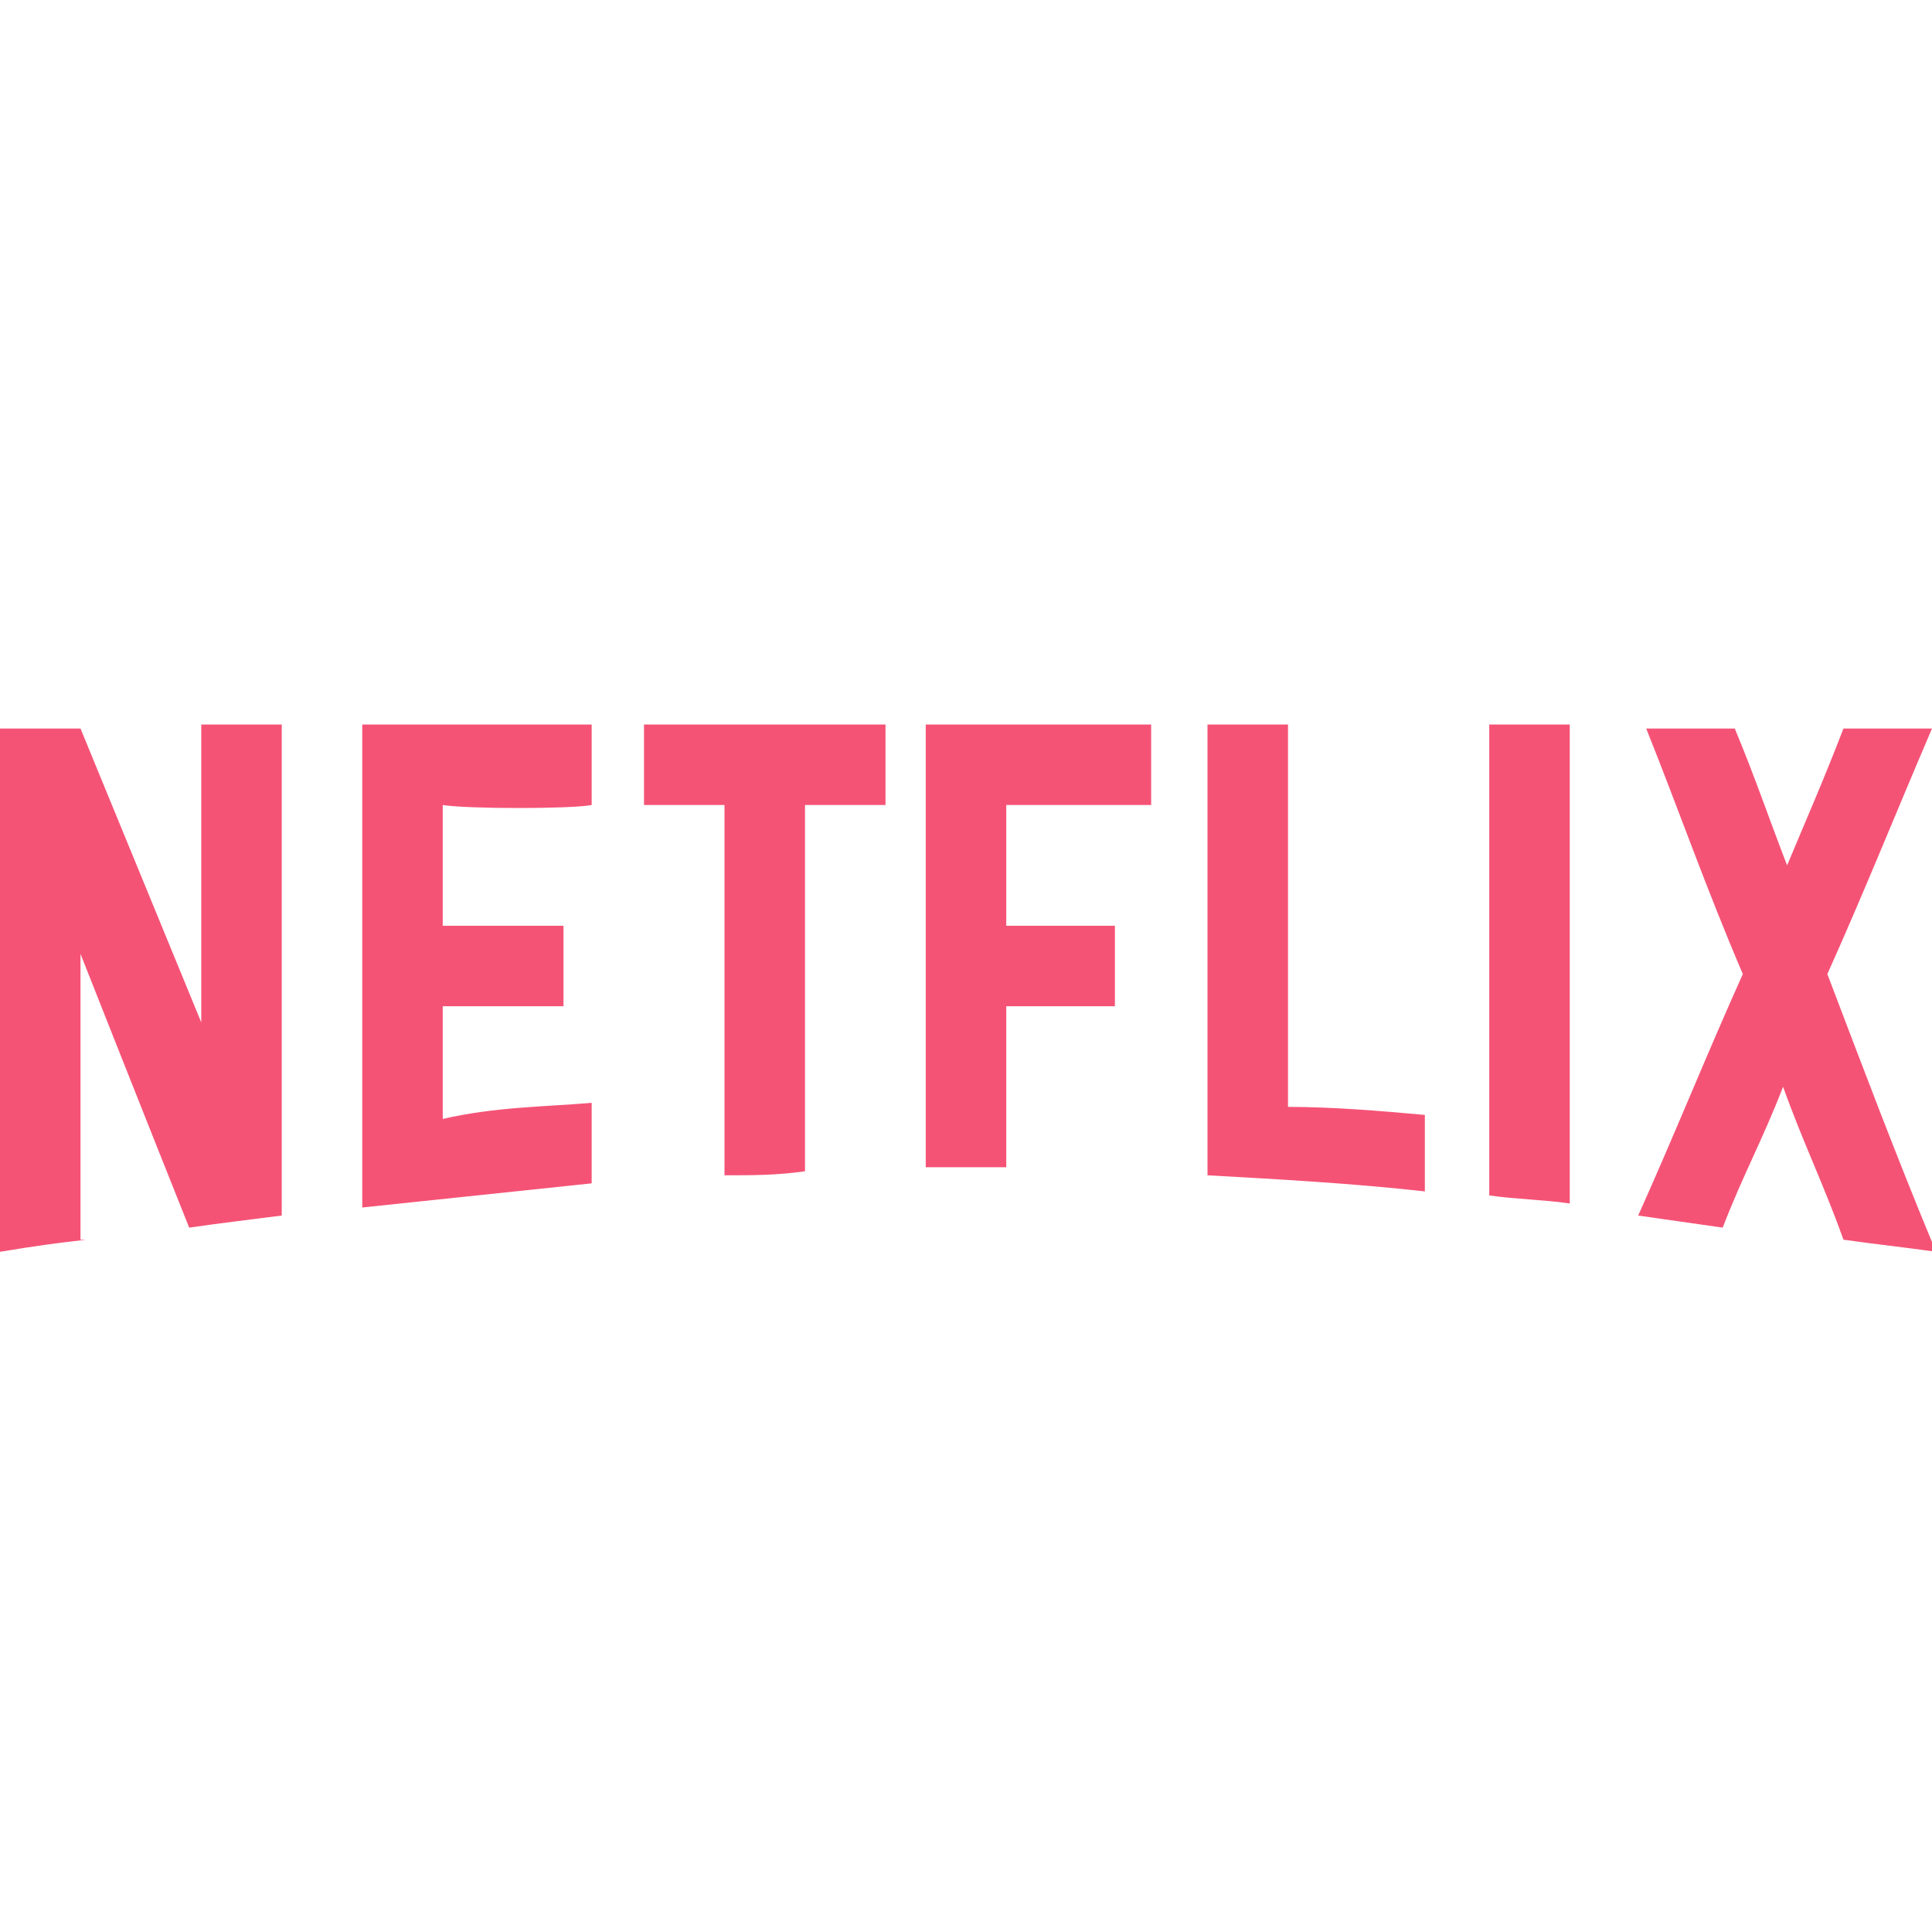
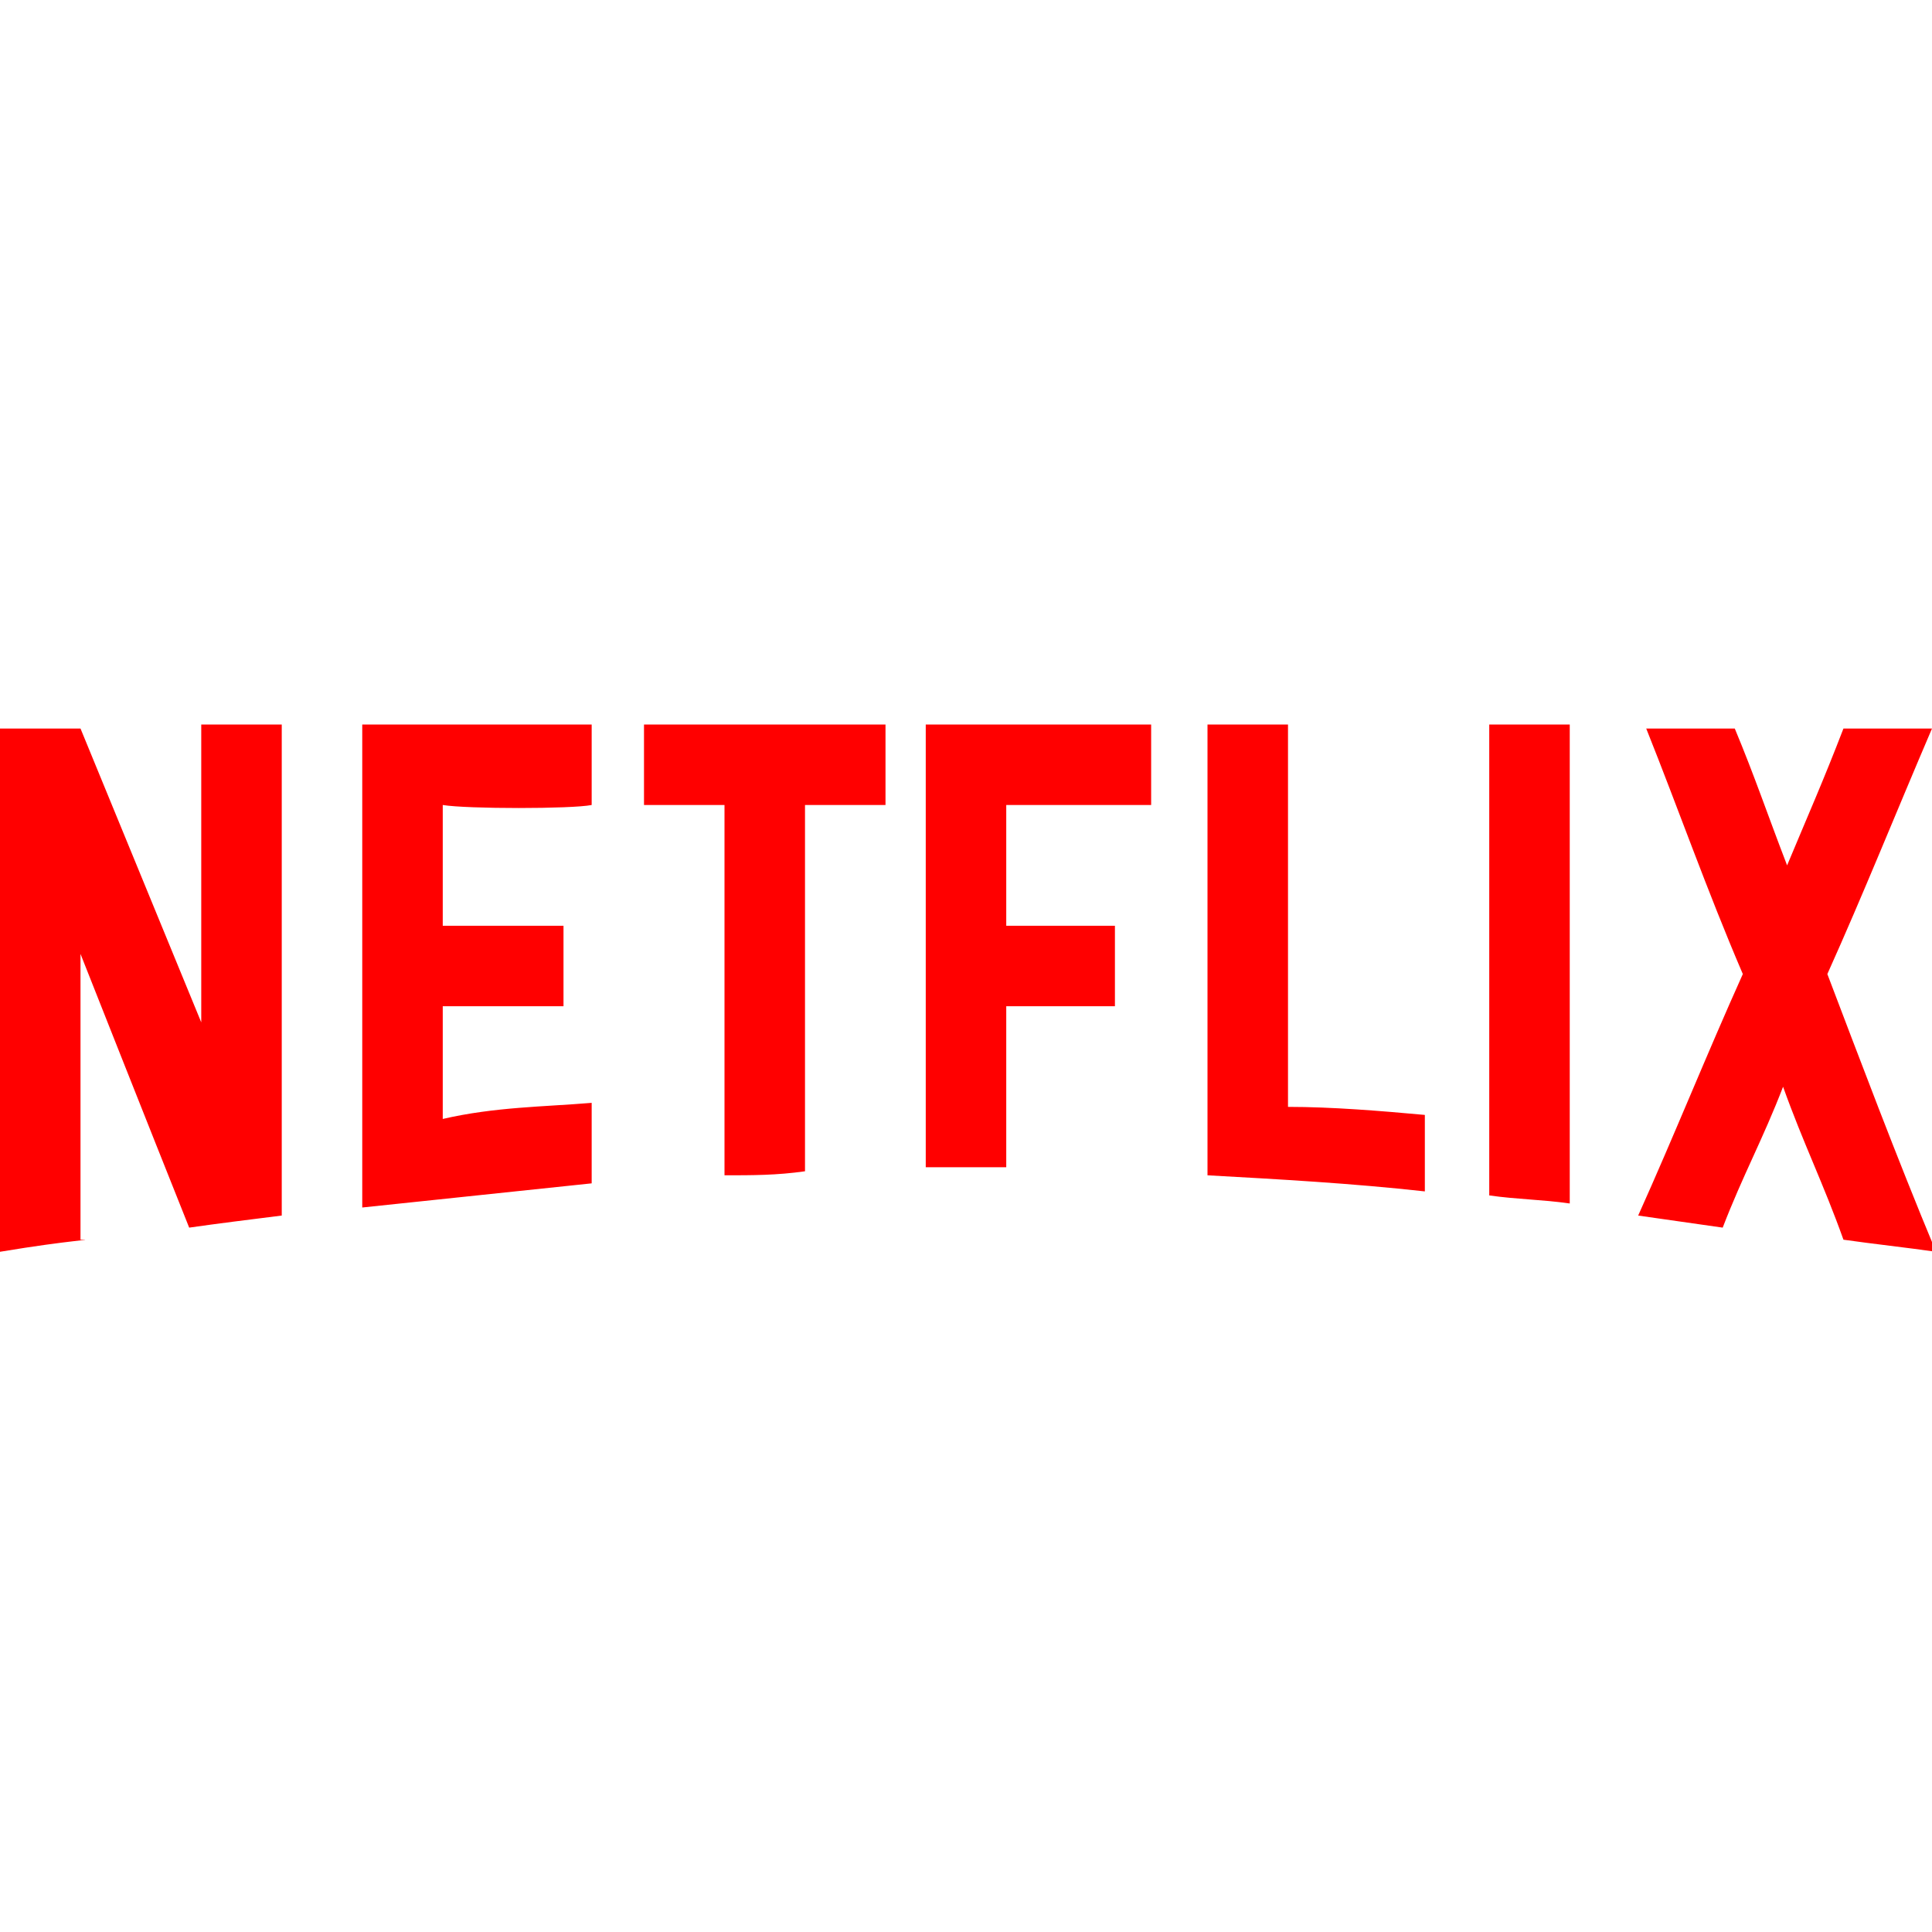
<svg xmlns="http://www.w3.org/2000/svg" viewBox="0 0 48 48" width="96px" height="96px">
-   <path fill="#f55376" d="M5,18c0.7,0,1.3,0,2,0c0,4.1,0,8.1,0,12.2c-0.8,0.1-1.6,0.2-2.3,0.3C3.7,28,2,23.7,2,23.7 s0,4.3,0,7.1c0.4,0-0.2,0-2,0.3c0-4.3,0-8.7,0-13c0.8,0,2,0,2,0l3,7.3C5,25.4,5,20.8,5,18z M14.7,20c0-0.6,0-1.4,0-2 c-1.9,0-3.8,0-5.7,0c0,4,0,8,0,12c1.9-0.2,3.8-0.4,5.7-0.6c0-0.6,0-1.4,0-2c-1.2,0.1-2.4,0.1-3.7,0.4c0-1.1,0-1.7,0-2.8 c0.9,0,2.1,0,3,0c0-0.6,0-1.4,0-2c-0.9,0-2.1,0-3,0c0-1.1,0-1.9,0-3C11.6,20.1,14.2,20.1,14.7,20z M16,20c0.1,0,1.9,0,2,0 c0,3.2,0,6,0,9.2c0.7,0,1.3,0,2-0.1c0-3.2,0-5.9,0-9.1c0.7,0,1.3,0,2,0c0-0.6,0-1.4,0-2c-2.1,0-3.9,0-6,0C16,18.6,16,19.4,16,20z M28.6,18c-1.9,0-3.7,0-5.6,0c0,3.8,0,7.2,0,11c0.2,0,0.4,0,0.6,0c0.4,0,0.9,0,1.4,0c0-1.6,0-2.4,0-4c0.1,0,2.4,0,2.7,0 c0-0.6,0-1.4,0-2c-0.3,0-2.6,0-2.7,0c0-1,0-2,0-3c0.2,0,3.1,0,3.6,0C28.6,19.5,28.6,18.6,28.6,18z M32,27.5c0-3.3,0-6.2,0-9.5 c-0.7,0-1.3,0-2,0c0,3.8,0,7.4,0,11.2c1.8,0.1,3.6,0.2,5.4,0.4c0-0.6,0-1.3,0-1.9C34.3,27.6,33.1,27.5,32,27.5z M37,29.7 c0.7,0.1,1.3,0.1,2,0.2c0-4,0-7.9,0-11.9c-0.7,0-1.3,0-2,0C37,22,37,25.8,37,29.7z M45.4,24.2c0.9-2,1.7-4,2.6-6.1 c-0.7,0-1.5,0-2.2,0c-0.5,1.3-0.9,2.2-1.4,3.4c-0.5-1.3-0.8-2.2-1.3-3.4c-0.7,0-1.5,0-2.2,0c0.8,2,1.5,4,2.4,6.1 c-0.9,2-1.7,4-2.6,6c0.7,0.1,1.4,0.2,2.1,0.3c0.5-1.3,1-2.2,1.5-3.5c0.5,1.4,1,2.4,1.5,3.8c0.7,0.1,1.6,0.2,2.3,0.3 C47.1,28.7,46.2,26.3,45.4,24.2z" />
+   <path fill="red" d="M5,18c0.7,0,1.3,0,2,0c0,4.1,0,8.1,0,12.2c-0.8,0.1-1.6,0.2-2.3,0.3C3.7,28,2,23.7,2,23.7 s0,4.3,0,7.1c0.4,0-0.2,0-2,0.3c0-4.3,0-8.7,0-13c0.8,0,2,0,2,0l3,7.3C5,25.4,5,20.8,5,18z M14.7,20c0-0.6,0-1.4,0-2 c-1.9,0-3.8,0-5.7,0c0,4,0,8,0,12c1.9-0.2,3.8-0.4,5.7-0.6c0-0.6,0-1.4,0-2c-1.2,0.1-2.4,0.1-3.7,0.4c0-1.1,0-1.7,0-2.8 c0.9,0,2.1,0,3,0c0-0.6,0-1.4,0-2c-0.9,0-2.1,0-3,0c0-1.1,0-1.9,0-3C11.6,20.1,14.2,20.1,14.7,20z M16,20c0.1,0,1.9,0,2,0 c0,3.2,0,6,0,9.2c0.7,0,1.3,0,2-0.1c0-3.2,0-5.9,0-9.1c0.7,0,1.3,0,2,0c0-0.6,0-1.4,0-2c-2.1,0-3.9,0-6,0C16,18.6,16,19.4,16,20z M28.6,18c-1.9,0-3.7,0-5.6,0c0,3.8,0,7.2,0,11c0.2,0,0.4,0,0.6,0c0.4,0,0.9,0,1.4,0c0-1.6,0-2.4,0-4c0.1,0,2.4,0,2.7,0 c0-0.6,0-1.4,0-2c-0.3,0-2.6,0-2.7,0c0-1,0-2,0-3c0.2,0,3.1,0,3.6,0C28.6,19.5,28.6,18.6,28.6,18z M32,27.5c0-3.3,0-6.2,0-9.5 c-0.7,0-1.3,0-2,0c0,3.8,0,7.4,0,11.2c1.8,0.1,3.6,0.2,5.4,0.4c0-0.6,0-1.3,0-1.9C34.3,27.6,33.1,27.5,32,27.5z M37,29.7 c0.7,0.1,1.3,0.1,2,0.2c0-4,0-7.9,0-11.9c-0.7,0-1.3,0-2,0C37,22,37,25.8,37,29.7z M45.4,24.2c0.9-2,1.7-4,2.6-6.1 c-0.7,0-1.5,0-2.2,0c-0.5,1.3-0.9,2.2-1.4,3.4c-0.5-1.3-0.8-2.2-1.3-3.4c-0.7,0-1.5,0-2.2,0c0.8,2,1.5,4,2.4,6.1 c-0.9,2-1.7,4-2.6,6c0.7,0.1,1.4,0.2,2.1,0.3c0.5-1.3,1-2.2,1.5-3.5c0.5,1.4,1,2.4,1.5,3.8c0.7,0.1,1.6,0.2,2.3,0.3 C47.1,28.7,46.2,26.3,45.4,24.2z" />
</svg>
